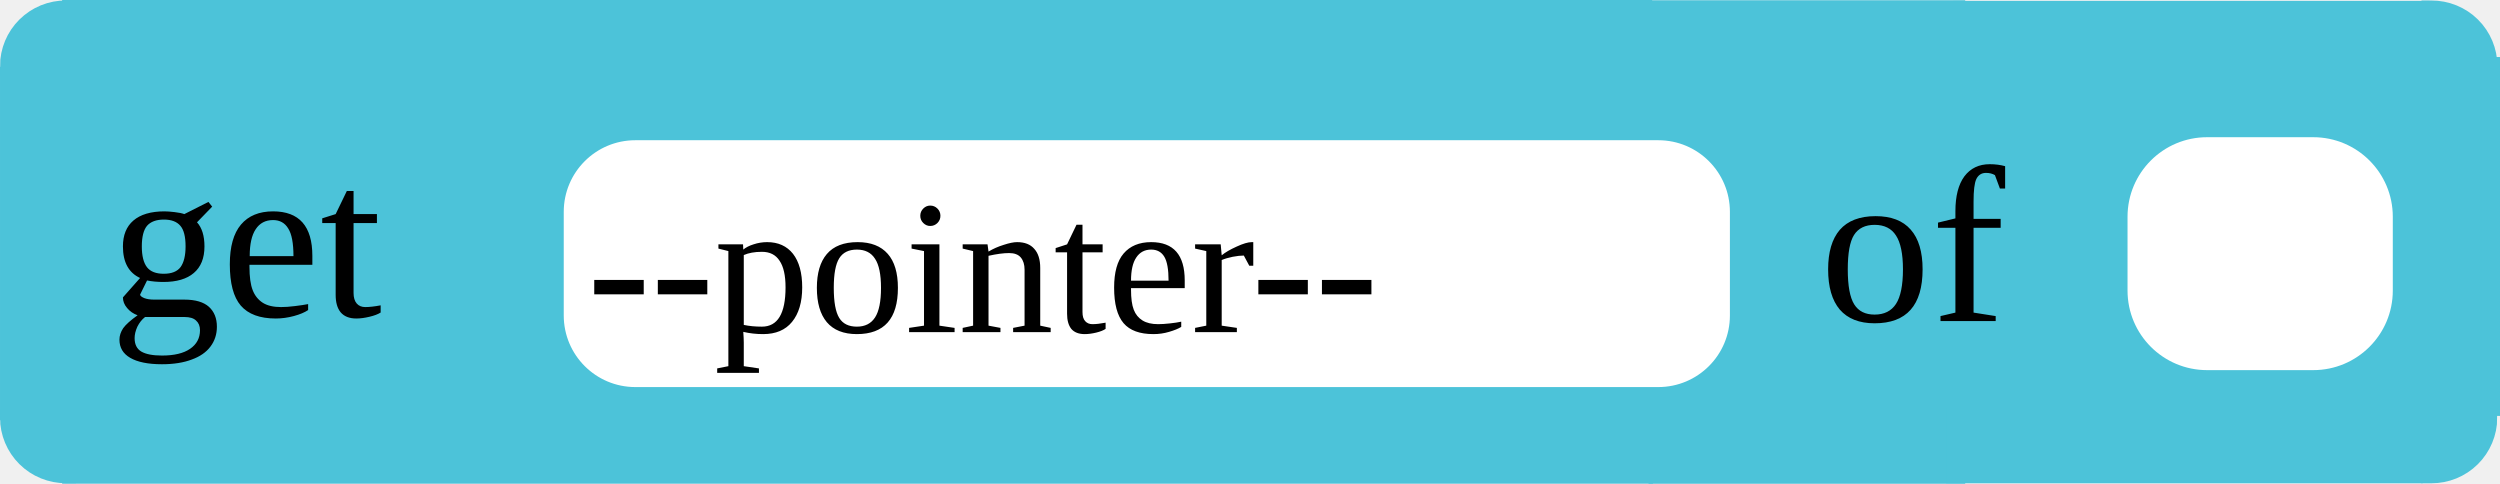
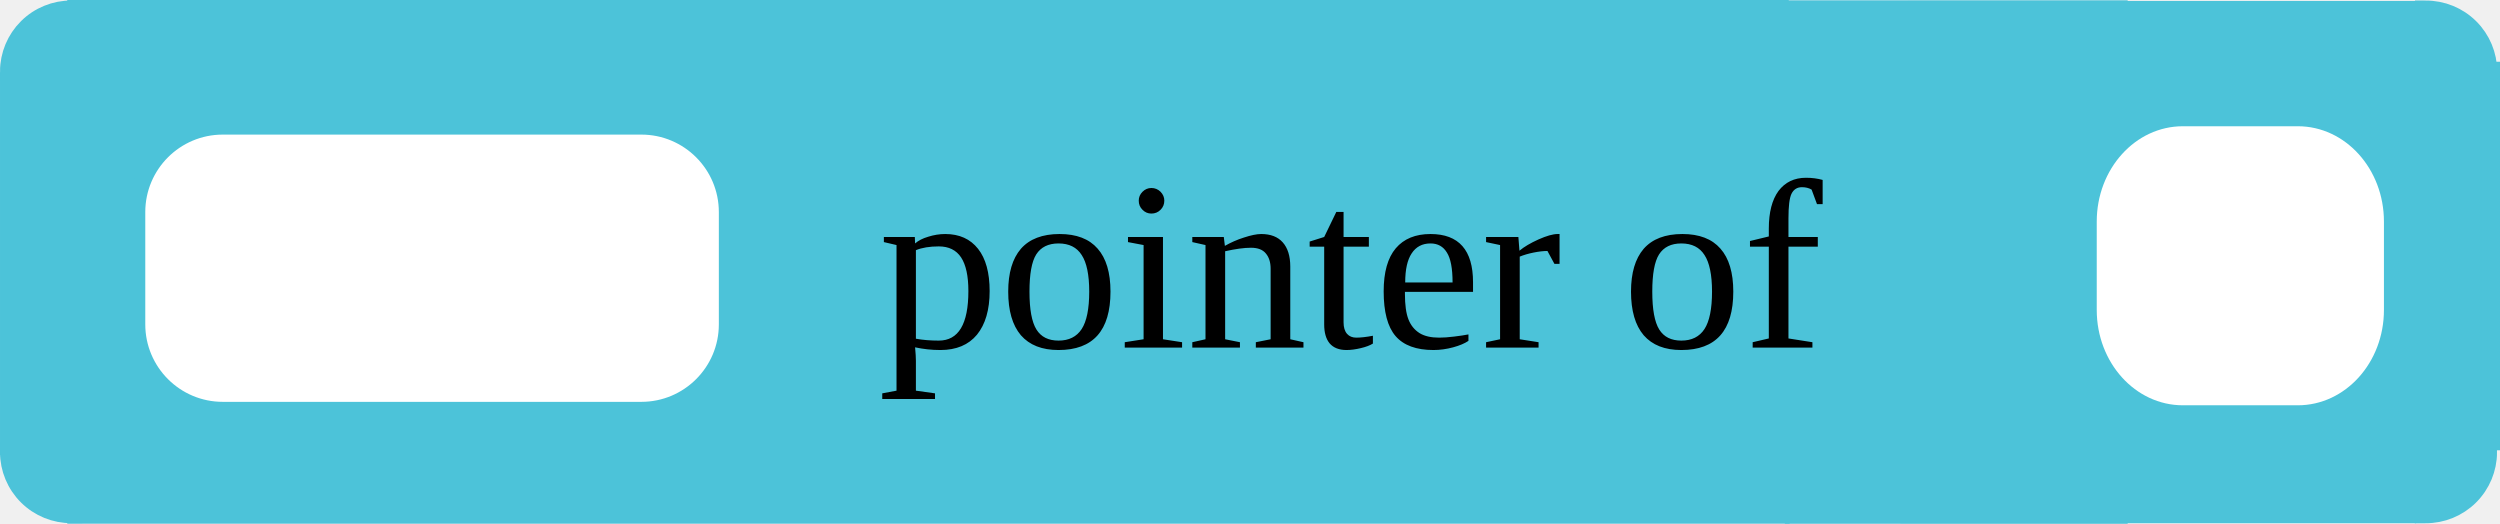
- <svg xmlns="http://www.w3.org/2000/svg" height="30.407" version="1.1" width="157.136" style="overflow:hidden" id="svg2">
+ <svg xmlns="http://www.w3.org/2000/svg" height="30.407" version="1.1" width="145.136" style="overflow:hidden" id="svg2">
  <defs id="defs20" />
  <rect data-stretch="y-first y-node" data-shift="x-LRect" style="fill:#4cc3d9;stroke:#4cc3d9;stroke-width:3.716;stroke-miterlimit:4;stroke-opacity:1;stroke-dasharray:none" id="nameRect" width="16.188" height="26.673" x="105.475" y="1.876" />
-   <rect data-stretch="x-node y-first y-node" data-shift="x-nameRect" x="122.87" y="3.956" width="33.894" height="21.814" r="0" rx="0" style="fill:#4cc3d9;stroke:#4cc3d9;stroke-width:0.744;overflow:hidden" id="RRect" />
-   <path data-shift="x-RRect" id="TRCorner" d="m 152.79,0.623 0,3.531 3.594,0 a 3.54,3.54 0 0 0 -3.562,-3.531 l -0.031,0 z" style="fill:#4cc3d9;stroke:#4cc3d9;stroke-width:1.18;overflow:hidden" />
-   <path data-shift="x-RRect y-RRect" id="BRCorner" d="m 152.78,29.786 0,-3.531 3.594,0 a 3.54,3.54 0 0 1 -3.562,3.531 l -0.031,0 z" style="fill:#4cc3d9;stroke:#4cc3d9;stroke-width:1.18;overflow:hidden" />
+   <rect data-stretch="x-node y-first y-node" data-shift="x-nameRect" x="110.87" y="3.956" width="33.894" height="21.814" r="0" rx="0" style="fill:#4cc3d9;stroke:#4cc3d9;stroke-width:0.744;overflow:hidden" id="RRect" />
+   <path data-shift="x-RRect" id="TRCorner" d="m 140.79,0.623 0,3.531 3.594,0 a 3.54,3.54 0 0 0 -3.562,-3.531 l -0.031,0 z" style="fill:#4cc3d9;stroke:#4cc3d9;stroke-width:1.18;overflow:hidden" />
+   <path data-shift="x-RRect y-RRect" id="BRCorner" d="m 140.78,29.786 0,-3.531 3.594,0 a 3.54,3.54 0 0 1 -3.562,3.531 l -0.031,0 z" style="fill:#4cc3d9;stroke:#4cc3d9;stroke-width:1.18;overflow:hidden" />
  <rect data-stretch="y-node y-name x-first y-first" x="0.635" y="4.836" width="102.726" height="20.944" r="0" rx="0" style="fill:#4cc3d9;stroke:#4cc3d9;stroke-width:1.269" id="LRect" />
  <path id="path9-6" d="m 4.184,0.619 0,3.531 -3.594,0 A 3.54,3.54 0 0 1 4.152,0.619 l 0.031,0 z" style="fill:#4cc3d9;stroke:#4cc3d9;stroke-width:1.18;overflow:hidden" />
  <path data-shift="y-RRect" id="path9-6-5" d="m 4.184,29.782 0,-3.531 -3.594,0 a 3.54,3.54 0 0 0 3.562,3.531 l 0.031,0 z" style="fill:#4cc3d9;stroke:#4cc3d9;stroke-width:1.18;overflow:hidden" />
  <rect data-stretch="x-first" y="0.716" x="4.621" height="3.331" width="98.508" id="LTRect" style="fill:#4cc3d9;stroke:#4cc3d9;stroke-width:1.432" />
  <rect data-stretch="x-first" data-shift="y-LRect" y="26.294" x="4.627" height="3.387" width="98.545" id="LBRect" style="fill:#4cc3d9;stroke:#4cc3d9;stroke-width:1.443" />
-   <rect data-stretch="x-node" data-shift="x-nameRect" y="0.477" x="123.191" height="3.914" width="29.097" id="RTRect" style="fill:#4cc3d9;stroke:#4cc3d9;stroke-width:0.843;overflow:hidden" />
-   <rect data-stretch="x-node" data-shift="x-nameRect y-RRect" y="26.039" x="122.749" height="3.914" width="29.097" id="BRRect" style="fill:#4cc3d9;stroke:#4cc3d9;stroke-width:0.843;overflow:hidden" />
-   <rect y="8.624" x="133.725" ry="5" rx="5" height="14.64" width="16.673" id="RInputField" style="fill:#ffffff;fill-opacity:1;stroke:none;overflow:hidden" data-shift="x-nameRect" />
-   <rect data-stretch="x-first" text-stretch-only="true" id="firstInputField" width="74.298" height="16.515" ry="5" rx="5" x="34.934" y="8.314" style="fill:#ffffff;stroke:#4cc3d9" />
-   <text id="name-8" x="6.899" y="19.876" style="font-size:14px;overflow:hidden">get</text>
-   <text id="first" x="36.899" y="20.876" style="font-size:12px;overflow:hidden">--pointer--</text>
-   <text data-shift="x-nameRect" x="114.376" y="20.18" style="font-size:14px">of</text>
-   <rect style="opacity:0" id="name-bounding-box" width="20.252" height="8.136" x="105.972" y="0" />
-   <rect style="opacity:0" id="first-bounding-box" width="50.673" height="12.515" x="127.725" y="0" />
-   <rect style="opacity:0" id="node-bounding-box" width="16.673" height="12.515" x="83.434" y="0" />
-   <line class="connection-area" data-ptr="cond first second node" data-role="in" x1="4.5" y1="0" x2="0" y2="4.5" id="conn-area-in" />
-   <line class="connection-area" data-ptr="node" data-role="out" data-shift="x-nameRect" x1="136.25" y1="6.875" x2="131.75" y2="11.375" id="node-out" />
+   <rect data-stretch="x-node" data-shift="x-nameRect" y="0.477" x="111.191" height="3.914" width="29.097" id="RTRect" style="fill:#4cc3d9;stroke:#4cc3d9;stroke-width:0.843;overflow:hidden" />
+   <rect data-stretch="x-node" data-shift="x-nameRect y-RRect" y="26.039" x="110.749" height="3.914" width="29.097" id="BRRect" style="fill:#4cc3d9;stroke:#4cc3d9;stroke-width:0.843;overflow:hidden" />
+   <rect y="7.329" x="121.725" ry="5.533" rx="5" height="16.2" width="16.673" id="RInputField" style="fill:#ffffff;fill-opacity:1;stroke:none;overflow:hidden" data-shift="x-nameRect" data-align-center="y-nameRect" text-stretch-only="true" data-stretch="x-node y-node" />
+   <rect data-stretch="x-first y-first" text-stretch-only="true" data-align-center="y-nameRect" class="edit-first" id="firstInputField" width="34.298" height="16.515" ry="5" rx="5" x="7.934" y="7.314" style="fill:#ffffff;stroke:#4cc3d9" />
+   <text id="first" data-align-center="y-nameRect" x="14" y="20.876" style="font-size:12px;overflow:hidden" />
+   <text data-shift="x-nameRect" data-align-center="y-nameRect" x="51" y="20.18" style="font-size:14px" id="text21">pointer of</text>
+   <line class="connection-area" data-ptr="cond first second node" data-role="in" data-align-center="y-nameRect" x1="4.5" y1="15" x2="0" y2="15" id="conn-area-in" />
+   <line class="connection-area" data-ptr="first" data-role="out" data-align-center="y-LRect" x1="5.55" y1="15" x2="1.05" y2="15" id="first-out" />
+   <line class="connection-area" data-ptr="node" data-role="out" data-shift="x-nameRect" data-align-center="y-RRect" x1="124.25" y1="15" x2="119.75" y2="15" id="node-out" />
  <rect style="opacity:0" data-ptr="node" class="initial-measure" width="19" height="18" x="70" y="0" id="rect27" />
  <rect style="opacity:0" data-ptr="first" data-type="text" class="initial-measure" width="20" height="15" x="70" y="0" id="rect30" />
-   <rect style="opacity:0" data-ptr="first" data-type="svg" class="initial-measure" width="25" height="15" x="70" y="0" id="rect30" />
+   <rect style="opacity:0" data-ptr="first" data-type="svg" class="initial-measure" width="25" height="15" x="70" y="0" id="rect31" />
</svg>
